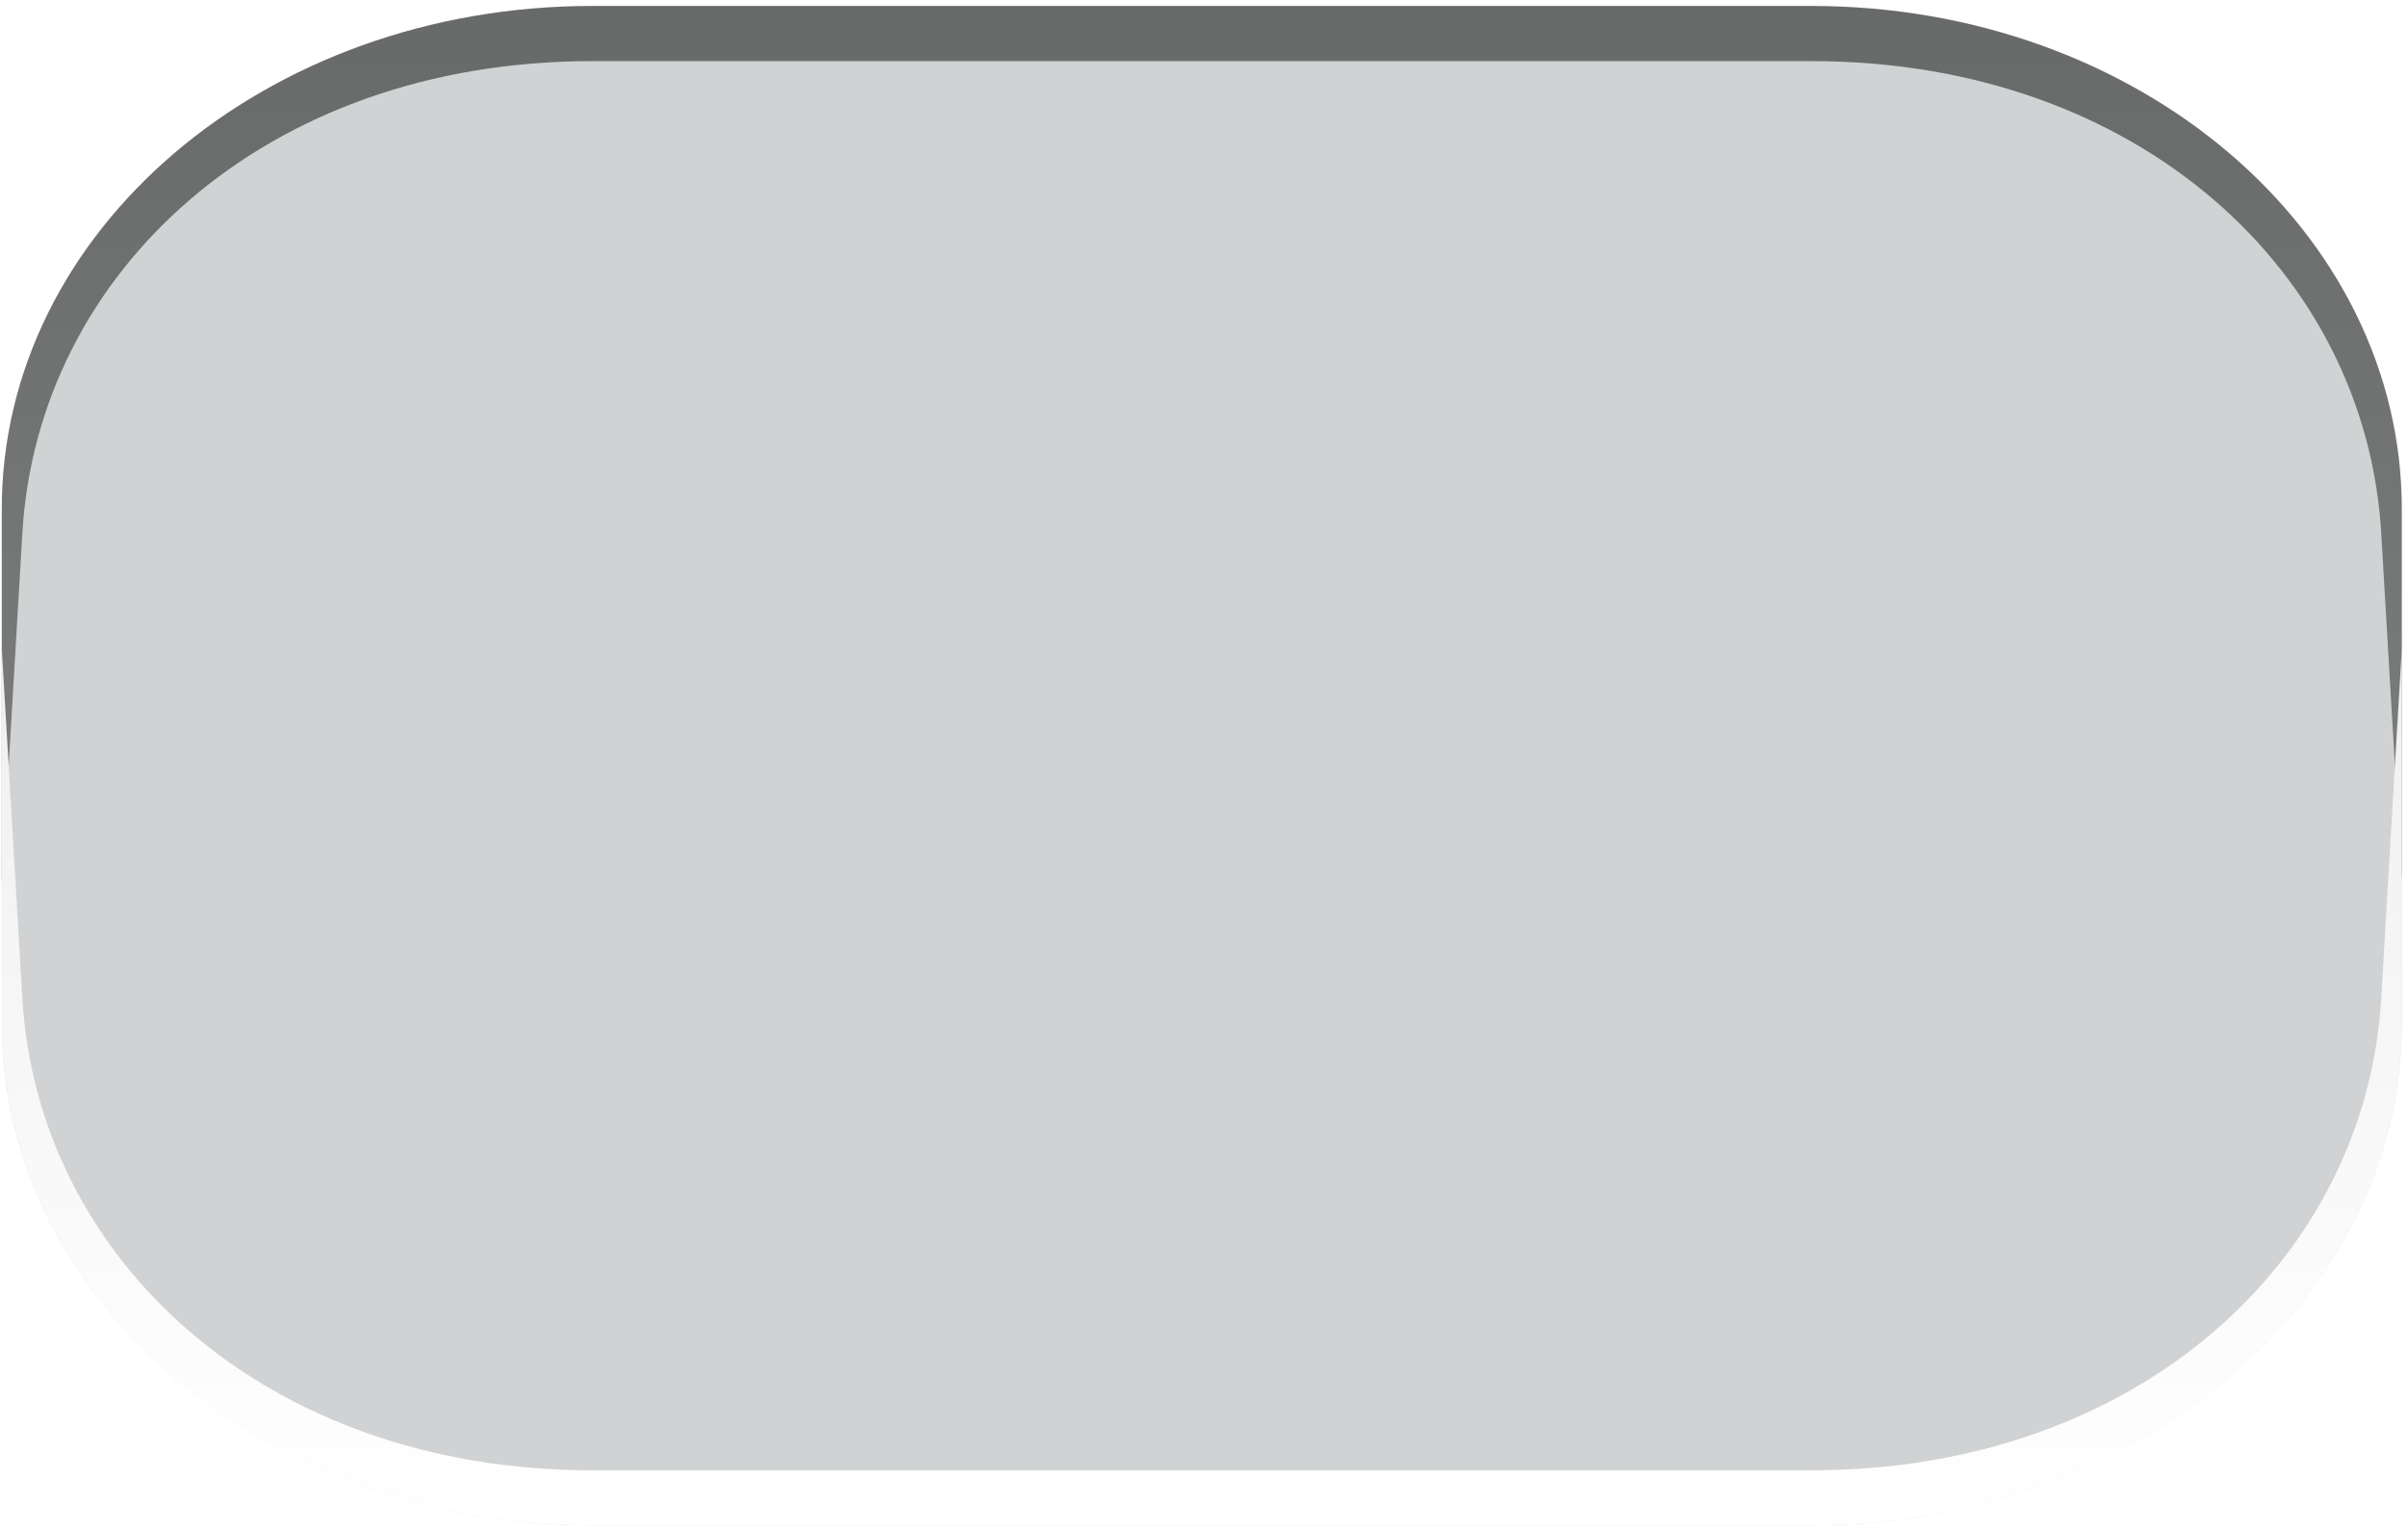
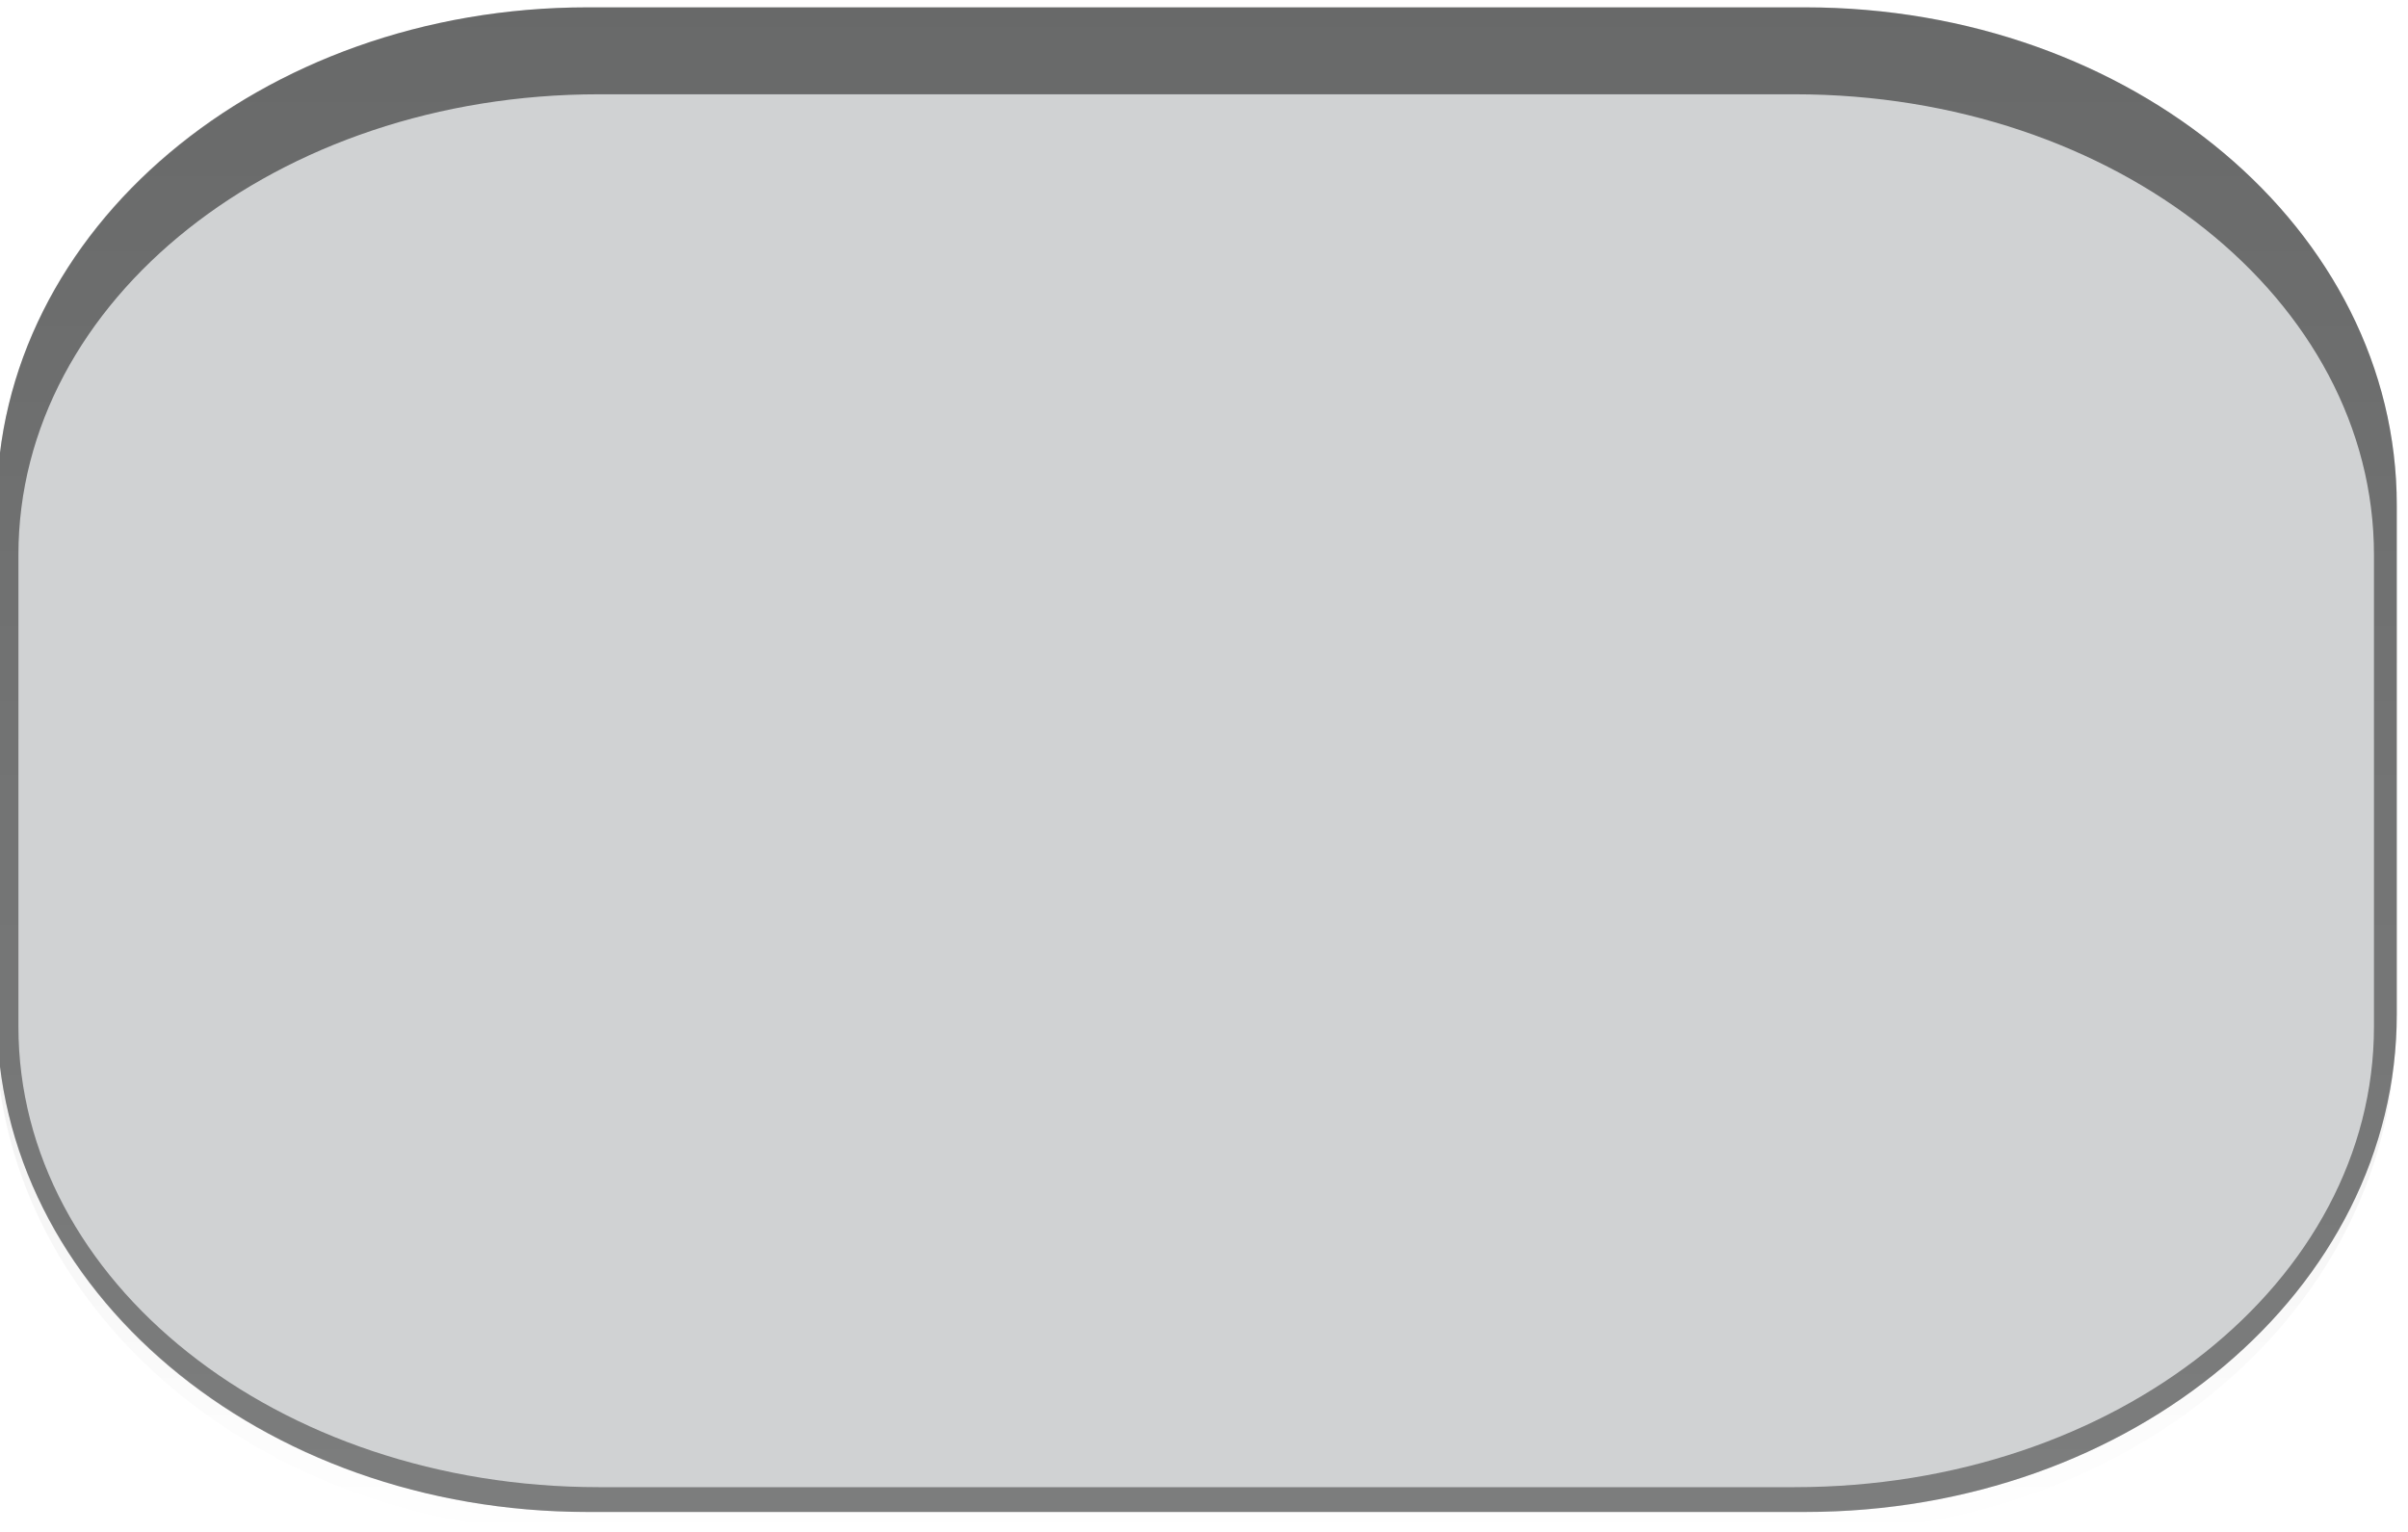
<svg xmlns="http://www.w3.org/2000/svg" xmlns:xlink="http://www.w3.org/1999/xlink" width="66" height="42" id="svg5569" version="1.1">
  <defs id="defs5571">
    <linearGradient id="linearGradient12742">
      <stop id="stop12744" offset="0" style="stop-color:#ffffff;stop-opacity:0.554;" />
      <stop id="stop12746" offset="1" style="stop-color:#cecece;stop-opacity:0.192;" />
    </linearGradient>
    <linearGradient id="linearGradient12728">
      <stop id="stop12730" offset="0" style="stop-color:#f0f0f0;stop-opacity:1;" />
      <stop id="stop12732" offset="1" style="stop-color:#cecece;stop-opacity:1" />
    </linearGradient>
    <linearGradient id="linearGradient4681">
      <stop id="stop4683" offset="0" style="stop-color:#cecece;stop-opacity:1;" />
      <stop id="stop4685" offset="1" style="stop-color:#808080;stop-opacity:1;" />
    </linearGradient>
    <linearGradient id="linearGradient19869">
      <stop id="stop19871" offset="0" style="stop-color:#e8e8e8;stop-opacity:1;" />
      <stop style="stop-color:#e8e8e8;stop-opacity:1;" offset="0.5" id="stop19875" />
      <stop id="stop19873" offset="1" style="stop-color:#282828;stop-opacity:1;" />
    </linearGradient>
    <linearGradient y2="989.673" x2="33.289" y1="1048.109" x1="33.289" gradientTransform="matrix(0.6629825,0,0,0.6629825,-0.393993,355.6414)" gradientUnits="userSpaceOnUse" id="linearGradient19907" xlink:href="#linearGradient19006-4" />
    <linearGradient id="linearGradient19006-4">
      <stop style="stop-color:#f0f0f0;stop-opacity:1;" offset="0" id="stop19008-9" />
      <stop style="stop-color:#ffffff;stop-opacity:1;" offset="1" id="stop19010-8" />
    </linearGradient>
    <linearGradient id="linearGradient20035">
      <stop style="stop-color:#000000;stop-opacity:1;" offset="0" id="stop20037" />
      <stop style="stop-color:#282828;stop-opacity:1" offset="1" id="stop20039" />
    </linearGradient>
    <linearGradient xlink:href="#linearGradient19869" id="linearGradient5803" gradientUnits="userSpaceOnUse" x1="23.037" y1="1051.598" x2="23.037" y2="1009.988" />
    <linearGradient xlink:href="#linearGradient19006-4" id="linearGradient5805" gradientUnits="userSpaceOnUse" gradientTransform="matrix(0.6629825,0,0,0.6629825,-0.393993,355.6414)" x1="33.289" y1="1048.109" x2="33.289" y2="989.673" />
    <linearGradient xlink:href="#linearGradient19006-4" id="linearGradient5808" gradientUnits="userSpaceOnUse" gradientTransform="matrix(0.6691963,0,0,0.6691963,8.588149,-1700.738)" x1="33.289" y1="1048.109" x2="33.289" y2="989.673" />
    <linearGradient xlink:href="#linearGradient19869" id="linearGradient5811" gradientUnits="userSpaceOnUse" x1="23.037" y1="1051.598" x2="23.037" y2="1009.988" gradientTransform="matrix(1.009373,0,0,-1.009373,8.985834,2059.712)" />
    <linearGradient xlink:href="#linearGradient19869" id="linearGradient5815" gradientUnits="userSpaceOnUse" gradientTransform="matrix(1.009373,0,0,-1.009373,5.295554,2072.259)" x1="23.037" y1="1051.598" x2="23.037" y2="1009.988" />
    <radialGradient xlink:href="#linearGradient3935" id="radialGradient5513" gradientUnits="userSpaceOnUse" gradientTransform="matrix(1.0173,0,0,0.5103559,-0.9912238,502.4622)" cx="62.216" cy="1021.909" fx="62.216" fy="1021.909" r="48.694" />
    <linearGradient id="linearGradient3935">
      <stop style="stop-color:#ffffff;stop-opacity:1;" offset="0" id="stop3937" />
      <stop style="stop-color:#e8e8e8;stop-opacity:1;" offset="1" id="stop3939" />
    </linearGradient>
    <linearGradient xlink:href="#linearGradient12742" id="linearGradient12740" x1="30.155" y1="1010.82" x2="30.155" y2="1051.944" gradientUnits="userSpaceOnUse" gradientTransform="translate(7.808434,-4.246992)" />
    <linearGradient xlink:href="#linearGradient12742" id="linearGradient12750" gradientUnits="userSpaceOnUse" x1="30.155" y1="1010.82" x2="30.155" y2="1051.944" gradientTransform="translate(21.08732,-20.24382)" />
    <linearGradient xlink:href="#linearGradient12742" id="linearGradient12758" gradientUnits="userSpaceOnUse" gradientTransform="translate(30.36573,-1027.97)" x1="30.155" y1="1010.82" x2="30.155" y2="1051.944" />
    <linearGradient xlink:href="#linearGradient12742" id="linearGradient12761" gradientUnits="userSpaceOnUse" gradientTransform="translate(15.60461,-1014.58)" x1="30.155" y1="1010.82" x2="30.155" y2="1051.944" />
    <linearGradient xlink:href="#linearGradient12742" id="linearGradient12767" gradientUnits="userSpaceOnUse" gradientTransform="matrix(1,0,0,0.9380924,15.60461,59.82215)" x1="30.155" y1="1010.82" x2="30.155" y2="1051.944" />
    <linearGradient xlink:href="#linearGradient20035" id="linearGradient12770" gradientUnits="userSpaceOnUse" gradientTransform="translate(7.797828,-4.2175)" x1="30.155" y1="1010.82" x2="30.155" y2="1034.549" />
    <linearGradient xlink:href="#linearGradient19006-4" id="linearGradient12774" gradientUnits="userSpaceOnUse" gradientTransform="matrix(1,0,0,-1,7.797828,2058.273)" x1="30.155" y1="1010.82" x2="30.155" y2="1034.549" />
    <linearGradient xlink:href="#linearGradient12742" id="linearGradient12781" gradientUnits="userSpaceOnUse" gradientTransform="translate(7.808434,-4.246992)" x1="30.155" y1="1010.82" x2="30.155" y2="1051.944" />
    <linearGradient xlink:href="#linearGradient20035" id="linearGradient12783" gradientUnits="userSpaceOnUse" gradientTransform="translate(7.797828,-4.2175)" x1="30.155" y1="1010.82" x2="30.155" y2="1034.549" />
    <linearGradient xlink:href="#linearGradient19006-4" id="linearGradient12785" gradientUnits="userSpaceOnUse" gradientTransform="matrix(1,0,0,-1,7.797828,2058.273)" x1="30.155" y1="1010.82" x2="30.155" y2="1034.549" />
    <linearGradient xlink:href="#linearGradient19006-4" id="linearGradient13103" gradientUnits="userSpaceOnUse" gradientTransform="matrix(1.018706,0,0,-1,-0.6550168,2062.49)" x1="34.295" y1="1034.332" x2="34.295" y2="1010.398" />
    <linearGradient xlink:href="#linearGradient20035" id="linearGradient13106" gradientUnits="userSpaceOnUse" gradientTransform="matrix(1.018706,0,0,1,-0.6550168,-3.71e-5)" x1="30.155" y1="1010.82" x2="30.155" y2="1034.549" />
    <linearGradient xlink:href="#linearGradient12742" id="linearGradient13109" gradientUnits="userSpaceOnUse" gradientTransform="matrix(1.018706,0,0,1,-0.6442122,-0.029529)" x1="30.155" y1="1010.82" x2="30.155" y2="1051.944" />
    <linearGradient xlink:href="#linearGradient19006-4" id="linearGradient6488" gradientUnits="userSpaceOnUse" gradientTransform="matrix(1.018706,0,0,-1,-0.6550168,2062.49)" x1="34.295" y1="1034.332" x2="34.295" y2="1010.398" />
    <linearGradient xlink:href="#linearGradient20035" id="linearGradient6491" gradientUnits="userSpaceOnUse" gradientTransform="matrix(1.018706,0,0,1,-0.6550168,-3.71e-5)" x1="30.155" y1="1010.82" x2="30.155" y2="1034.549" />
    <linearGradient xlink:href="#linearGradient20035" id="linearGradient6501" gradientUnits="userSpaceOnUse" gradientTransform="matrix(1.018706,0,0,1,-0.6550168,-3.71e-5)" x1="30.155" y1="1010.82" x2="30.155" y2="1034.549" />
    <linearGradient xlink:href="#linearGradient19006-4" id="linearGradient6503" gradientUnits="userSpaceOnUse" gradientTransform="matrix(1.018706,0,0,-1,-0.6550168,2062.49)" x1="34.295" y1="1034.332" x2="34.295" y2="1010.398" />
    <linearGradient xlink:href="#linearGradient20035" id="linearGradient6516" gradientUnits="userSpaceOnUse" gradientTransform="matrix(1.018706,0,0,1,-0.6550168,-3.71e-5)" x1="30.155" y1="1010.82" x2="30.155" y2="1034.549" />
    <linearGradient xlink:href="#linearGradient19006-4" id="linearGradient6518" gradientUnits="userSpaceOnUse" gradientTransform="matrix(1.018706,0,0,-1,-0.6550168,2062.49)" x1="34.295" y1="1034.332" x2="34.295" y2="1010.398" />
+     <linearGradient y2="1034.549" x2="30.155" y1="1010.82" x1="30.155" gradientTransform="matrix(1,0,0,-1,7.797828,2058.273)" gradientUnits="userSpaceOnUse" id="linearGradient12785-2" xlink:href="#linearGradient19006-4-6" />
+     <linearGradient y2="1034.549" x2="30.155" y1="1010.82" x1="30.155" gradientTransform="translate(7.797828,-4.2175)" gradientUnits="userSpaceOnUse" id="linearGradient12783-1" xlink:href="#linearGradient20035-3" />
+     <linearGradient y2="1051.944" x2="30.155" y1="1010.82" x1="30.155" gradientTransform="translate(7.808434,-4.246992)" gradientUnits="userSpaceOnUse" id="linearGradient12781-0" xlink:href="#linearGradient12742-9" />
+     <linearGradient y2="1034.549" x2="30.155" y1="1010.82" x1="30.155" gradientTransform="matrix(1,0,0,-1,7.797828,2058.273)" gradientUnits="userSpaceOnUse" id="linearGradient12774-0" xlink:href="#linearGradient19006-4-6" />
+     <linearGradient y2="1034.549" x2="30.155" y1="1010.82" x1="30.155" gradientTransform="translate(7.797828,-4.2175)" gradientUnits="userSpaceOnUse" id="linearGradient12770-2" xlink:href="#linearGradient20035-3" />
+     <linearGradient y2="1051.944" x2="30.155" y1="1010.82" x1="30.155" gradientTransform="matrix(1,0,0,0.9380924,15.60461,59.82215)" gradientUnits="userSpaceOnUse" id="linearGradient12767-9" xlink:href="#linearGradient12742-9" />
+     <linearGradient y2="1051.944" x2="30.155" y1="1010.82" x1="30.155" gradientTransform="translate(15.60461,-1014.58)" gradientUnits="userSpaceOnUse" id="linearGradient12761-7" xlink:href="#linearGradient12742-9" />
+     <linearGradient y2="1051.944" x2="30.155" y1="1010.82" x1="30.155" gradientTransform="translate(30.36573,-1027.97)" gradientUnits="userSpaceOnUse" id="linearGradient12758-1" xlink:href="#linearGradient12742-9" />
+     <linearGradient gradientTransform="translate(21.08732,-20.24382)" y2="1051.944" x2="30.155" y1="1010.82" x1="30.155" gradientUnits="userSpaceOnUse" id="linearGradient12750-6" xlink:href="#linearGradient12742-9" />
+     <linearGradient gradientTransform="translate(7.808434,-4.246992)" gradientUnits="userSpaceOnUse" y2="1051.944" x2="30.155" y1="1010.82" x1="30.155" id="linearGradient12740-6" xlink:href="#linearGradient12742-9" />
+     <linearGradient id="linearGradient3935-1">
+       <stop id="stop3937-6" offset="0" style="stop-color:#ffffff;stop-opacity:1;" />
+       <stop id="stop3939-2" offset="1" style="stop-color:#e8e8e8;stop-opacity:1;" />
+     </linearGradient>
+     <radialGradient r="48.694" fy="1021.909" fx="62.216" cy="1021.909" cx="62.216" gradientTransform="matrix(1.0173,0,0,0.5103559,-0.9912238,502.4622)" gradientUnits="userSpaceOnUse" id="radialGradient5513-3" xlink:href="#linearGradient3935-1" />
+     <linearGradient y2="1009.988" x2="23.037" y1="1051.598" x1="23.037" gradientTransform="matrix(1.009373,0,0,-1.009373,5.295554,2072.259)" gradientUnits="userSpaceOnUse" id="linearGradient5815-3" xlink:href="#linearGradient19869-3" />
+     <linearGradient gradientTransform="matrix(1.009373,0,0,-1.009373,8.985834,2059.712)" y2="1009.988" x2="23.037" y1="1051.598" x1="23.037" gradientUnits="userSpaceOnUse" id="linearGradient5811-7" xlink:href="#linearGradient19869-3" />
+     <linearGradient y2="989.673" x2="33.289" y1="1048.109" x1="33.289" gradientTransform="matrix(0.6691963,0,0,0.6691963,8.588149,-1700.738)" gradientUnits="userSpaceOnUse" id="linearGradient5808-0" xlink:href="#linearGradient19006-4-6" />
+     <linearGradient y2="989.673" x2="33.289" y1="1048.109" x1="33.289" gradientTransform="matrix(0.6629825,0,0,0.6629825,-0.393993,355.6414)" gradientUnits="userSpaceOnUse" id="linearGradient5805-3" xlink:href="#linearGradient19006-4-6" />
+     <linearGradient y2="1009.988" x2="23.037" y1="1051.598" x1="23.037" gradientUnits="userSpaceOnUse" id="linearGradient5803-7" xlink:href="#linearGradient19869-3" />
+     <linearGradient id="linearGradient20035-3">
+       <stop id="stop20037-1" offset="0" style="stop-color:#000000;stop-opacity:1;" />
+       <stop id="stop20039-7" offset="1" style="stop-color:#282828;stop-opacity:1" />
+     </linearGradient>
+     <linearGradient id="linearGradient19006-4-6">
+       <stop id="stop19008-9-8" offset="0" style="stop-color:#f0f0f0;stop-opacity:1;" />
+       <stop id="stop19010-8-6" offset="1" style="stop-color:#ffffff;stop-opacity:1;" />
+     </linearGradient>
+     <linearGradient xlink:href="#linearGradient19006-4-6" id="linearGradient19907-5" gradientUnits="userSpaceOnUse" gradientTransform="matrix(0.6629825,0,0,0.6629825,-0.393993,355.6414)" x1="33.289" y1="1048.109" x2="33.289" y2="989.673" />
+     <linearGradient id="linearGradient19869-3">
+       <stop style="stop-color:#e8e8e8;stop-opacity:1;" offset="0" id="stop19871-3" />
+       <stop id="stop19875-1" offset="0.5" style="stop-color:#e8e8e8;stop-opacity:1;" />
+       <stop style="stop-color:#282828;stop-opacity:1;" offset="1" id="stop19873-6" />
+     </linearGradient>
+     <linearGradient id="linearGradient4681-6">
+       <stop style="stop-color:#cecece;stop-opacity:1;" offset="0" id="stop4683-9" />
+       <stop style="stop-color:#808080;stop-opacity:1;" offset="1" id="stop4685-0" />
+     </linearGradient>
+     <linearGradient id="linearGradient12728-1">
+       <stop style="stop-color:#f0f0f0;stop-opacity:1;" offset="0" id="stop12730-3" />
+       <stop style="stop-color:#cecece;stop-opacity:1" offset="1" id="stop12732-9" />
+     </linearGradient>
+     <linearGradient id="linearGradient12742-9">
+       <stop style="stop-color:#ffffff;stop-opacity:0.554;" offset="0" id="stop12744-1" />
+       <stop style="stop-color:#cecece;stop-opacity:0.192;" offset="1" id="stop12746-3" />
+     </linearGradient>
+     <linearGradient xlink:href="#linearGradient19006-4" id="linearGradient7417" gradientUnits="userSpaceOnUse" gradientTransform="matrix(1.060999,0,0,-1.00793,44.68342,2081.382)" x1="34.295" y1="1034.332" x2="34.295" y2="1010.398" />
+     <linearGradient xlink:href="#linearGradient20035" id="linearGradient7420" gradientUnits="userSpaceOnUse" gradientTransform="matrix(1.060999,0,0,1.00793,20.48192,-16.32424)" x1="30.155" y1="1010.82" x2="30.155" y2="1034.549" />
+     <linearGradient xlink:href="#linearGradient20035" id="linearGradient7942" x1="32.314" y1="45.026" x2="32.314" y2="86.474" gradientUnits="userSpaceOnUse" gradientTransform="matrix(1,0,0,0.9902852,-0.02584928,966.0008)" />
+     <linearGradient xlink:href="#linearGradient19006-4" id="linearGradient7955" x1="32.576" y1="40.24" x2="32.576" y2="51.735" gradientUnits="userSpaceOnUse" gradientTransform="translate(-1.780713,1000.73)" />
+     <linearGradient xlink:href="#linearGradient19006-4" id="linearGradient7968" x1="37.354" y1="41.747" x2="37.354" y2="56.56" gradientUnits="userSpaceOnUse" gradientTransform="translate(-5.748464,996.0323)" />
  </defs>
  <g id="layer1" transform="translate(0,-1010.362)">
-     <g id="g6496" transform="matrix(1.041516,0,0,1.00793,-0.2853706,-8.068172)">
-       <rect ry="13.669" rx="15.548" y="1010.58" x="0.322" height="41.331" width="63.156" id="rect12716" style="fill:#d0d2d3;fill-opacity:1;stroke:none" />
-       <path id="rect12748" d="m 15.856,1010.58 c -8.614,0 -15.535,6.115 -15.535,13.688 l 0,10.156 0.541,-9.5 c 0.4,-7.093 6.38,-12.844 14.994,-12.844 l 32.089,0 c 8.614,0 14.594,5.751 14.994,12.844 l 0.541,9.5 0,-10.156 c 0,-7.573 -6.922,-13.688 -15.535,-13.688 l -32.089,0 z" style="opacity:0.5;fill:url(#linearGradient6516);fill-opacity:1;stroke:none" />
-       <path style="fill:url(#linearGradient6518);fill-opacity:1;stroke:none" d="m 15.856,1051.911 c -8.614,0 -15.535,-6.115 -15.535,-13.688 l 0,-10.156 0.541,9.5 c 0.4,7.093 6.38,12.844 14.994,12.844 l 32.089,0 c 8.614,0 14.594,-5.751 14.994,-12.844 l 0.541,-9.5 0,10.156 c 0,7.573 -6.922,13.688 -15.535,13.688 l -32.089,0 z" id="path12772" />
+     <g id="g7972">
+       <path id="rect7957" d="m -0.123,1037.751 0,0.75 c 0,7.692 7.216,13.875 16.188,13.875 l 33.406,0 c 8.971,0 16.188,-6.183 16.188,-13.875 l 0,-0.75 c 0,7.559 -7.216,13.656 -16.188,13.656 l -33.406,0 c -8.971,0 -16.188,-6.098 -16.188,-13.656 z" style="fill:url(#linearGradient7968);fill-opacity:1;stroke:none" />
+       <rect ry="13.644" rx="16.194" y="1010.562" x="-0.087" height="41.254" width="65.778" id="rect12716" style="fill:#d0d2d3;fill-opacity:1;stroke:none" />
+       <path id="rect7423" d="m 16.099,1010.564 c -8.971,0 -16.188,6.089 -16.188,13.647 l 0,13.957 c 0,7.559 7.216,13.647 16.188,13.647 l 33.375,0 c 8.971,0 16.219,-6.089 16.219,-13.647 l 0,-13.957 c 0,-7.559 -7.248,-13.647 -16.219,-13.647 l -33.375,0 z m 0.312,2.383 32.781,0 c 8.806,0 15.875,5.633 15.875,12.626 l 0,12.936 c 0,6.993 -7.069,12.626 -15.875,12.626 l -32.781,0 c -8.806,0 -15.906,-5.633 -15.906,-12.626 l 0,-12.936 c 0,-6.993 7.101,-12.626 15.906,-12.626 z" style="opacity:0.5;fill:url(#linearGradient7942);fill-opacity:1;stroke:none" />
    </g>
  </g>
</svg>
